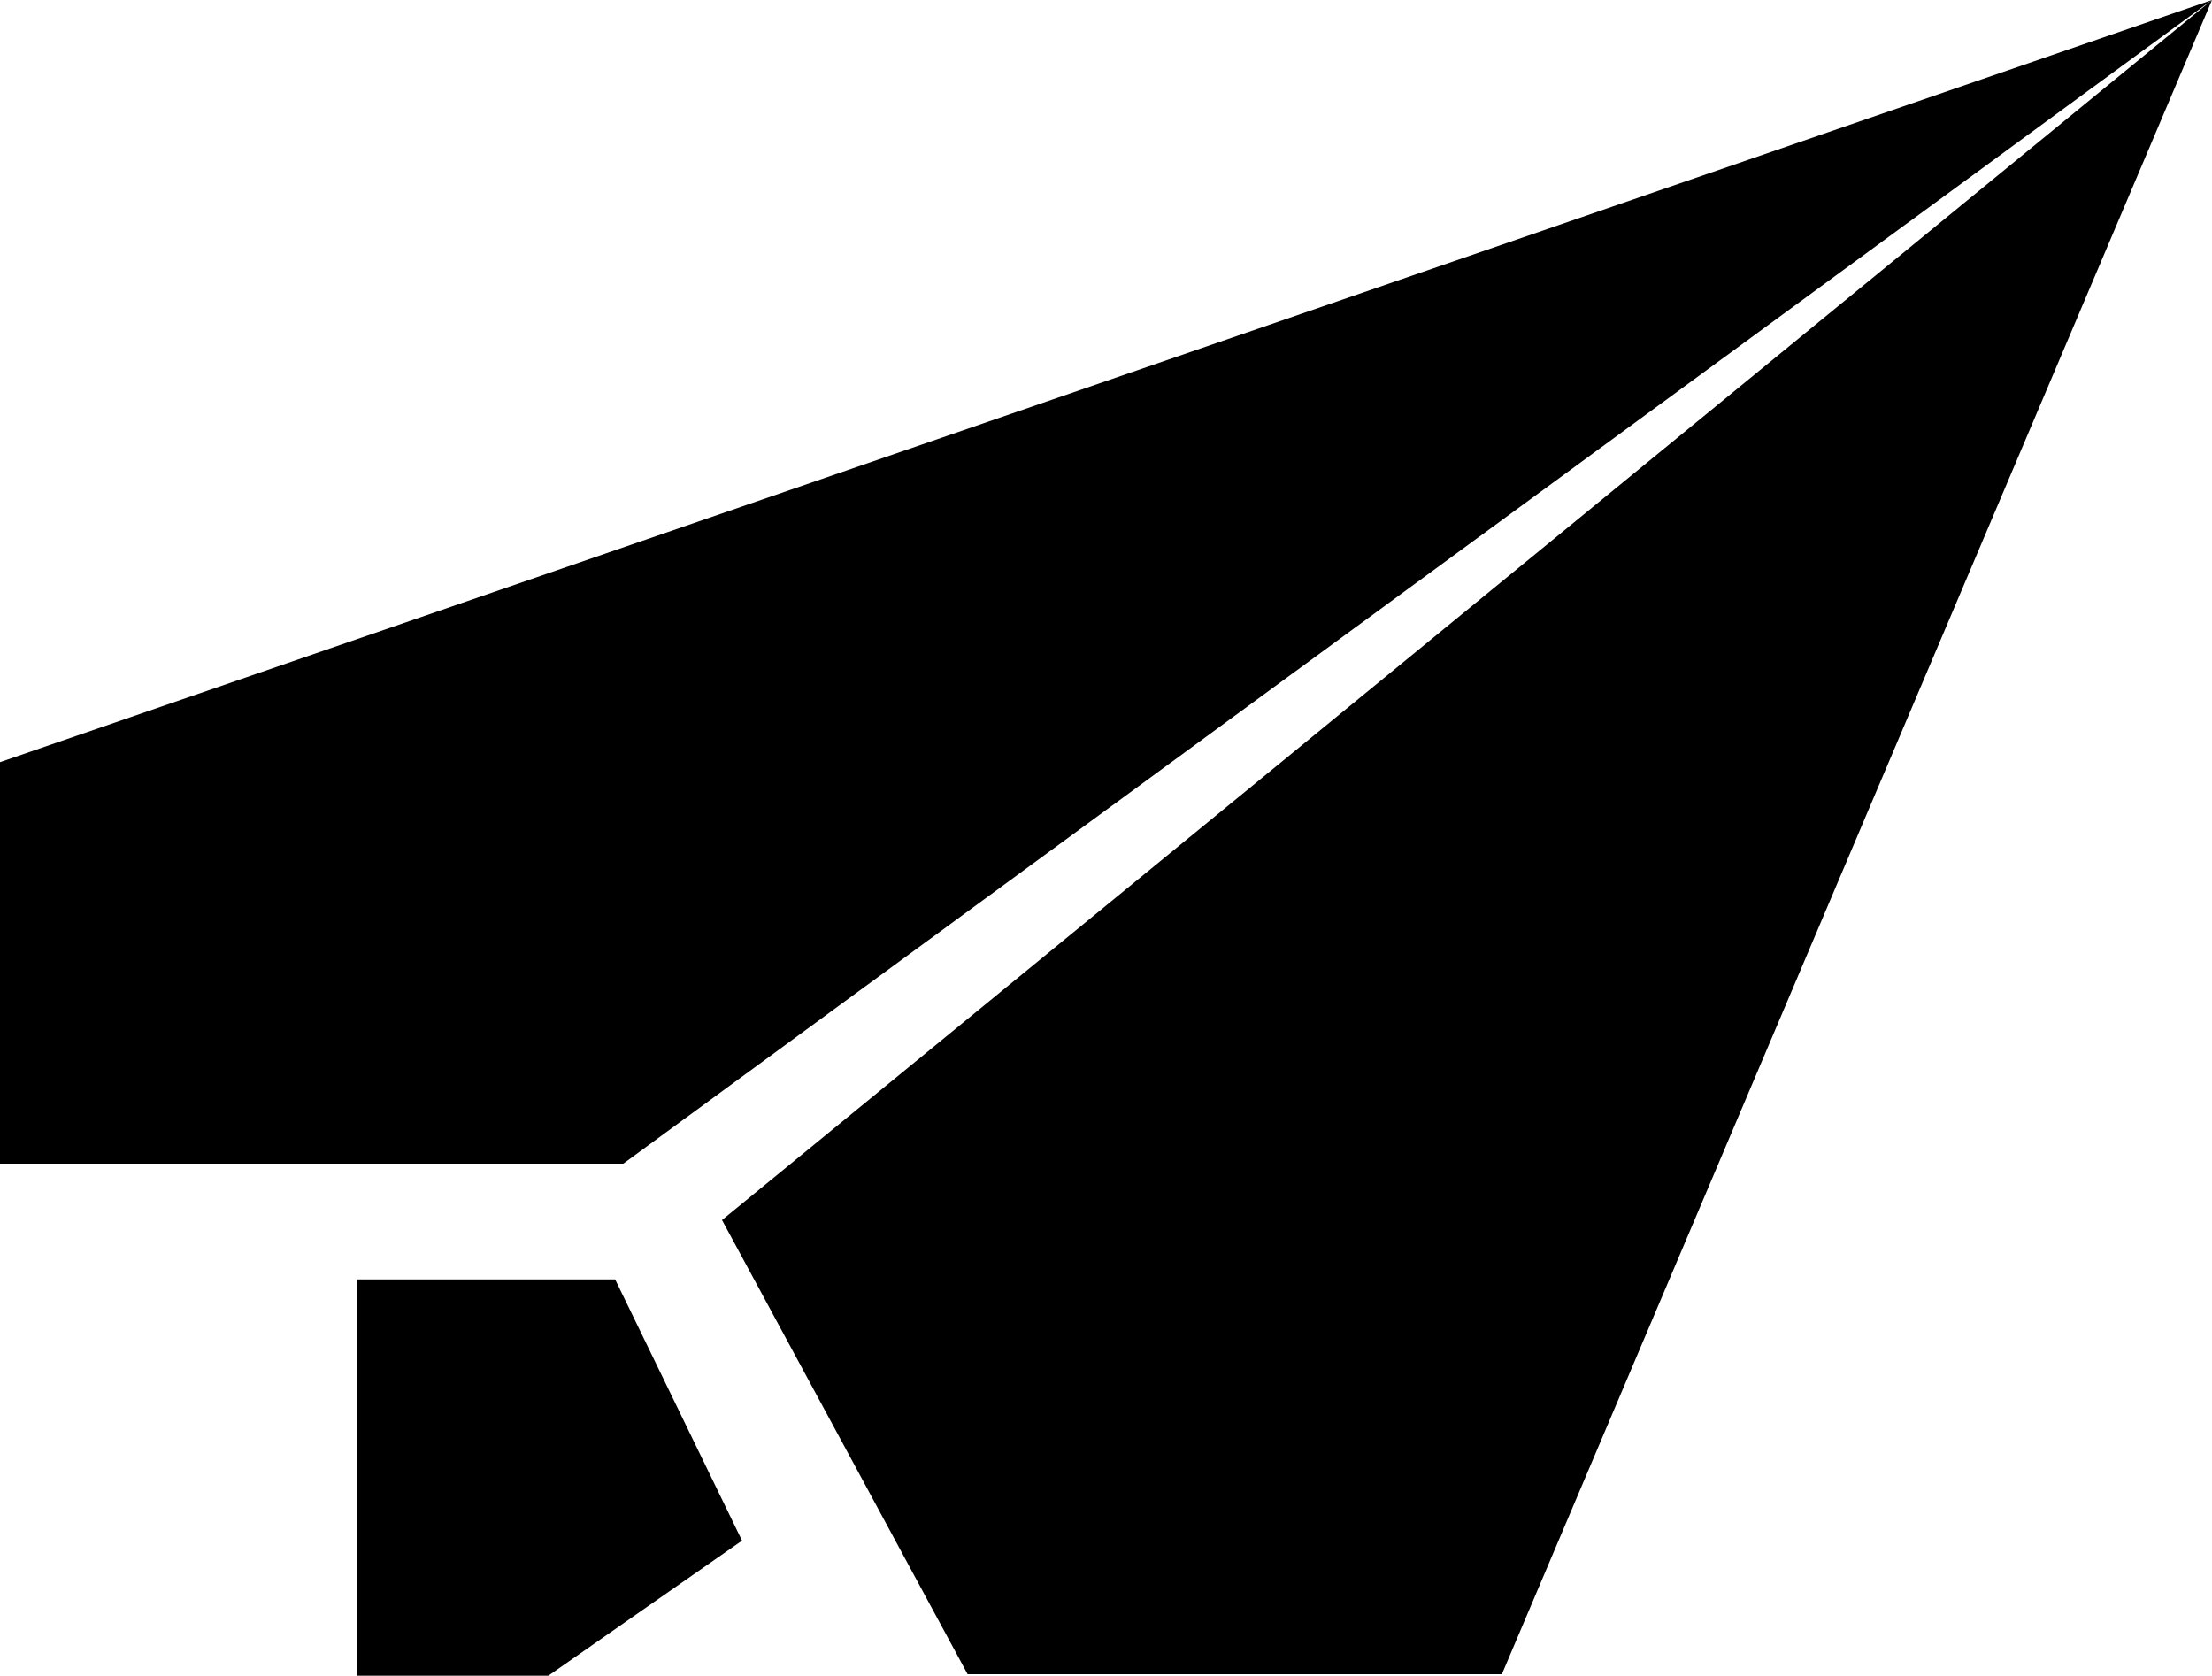
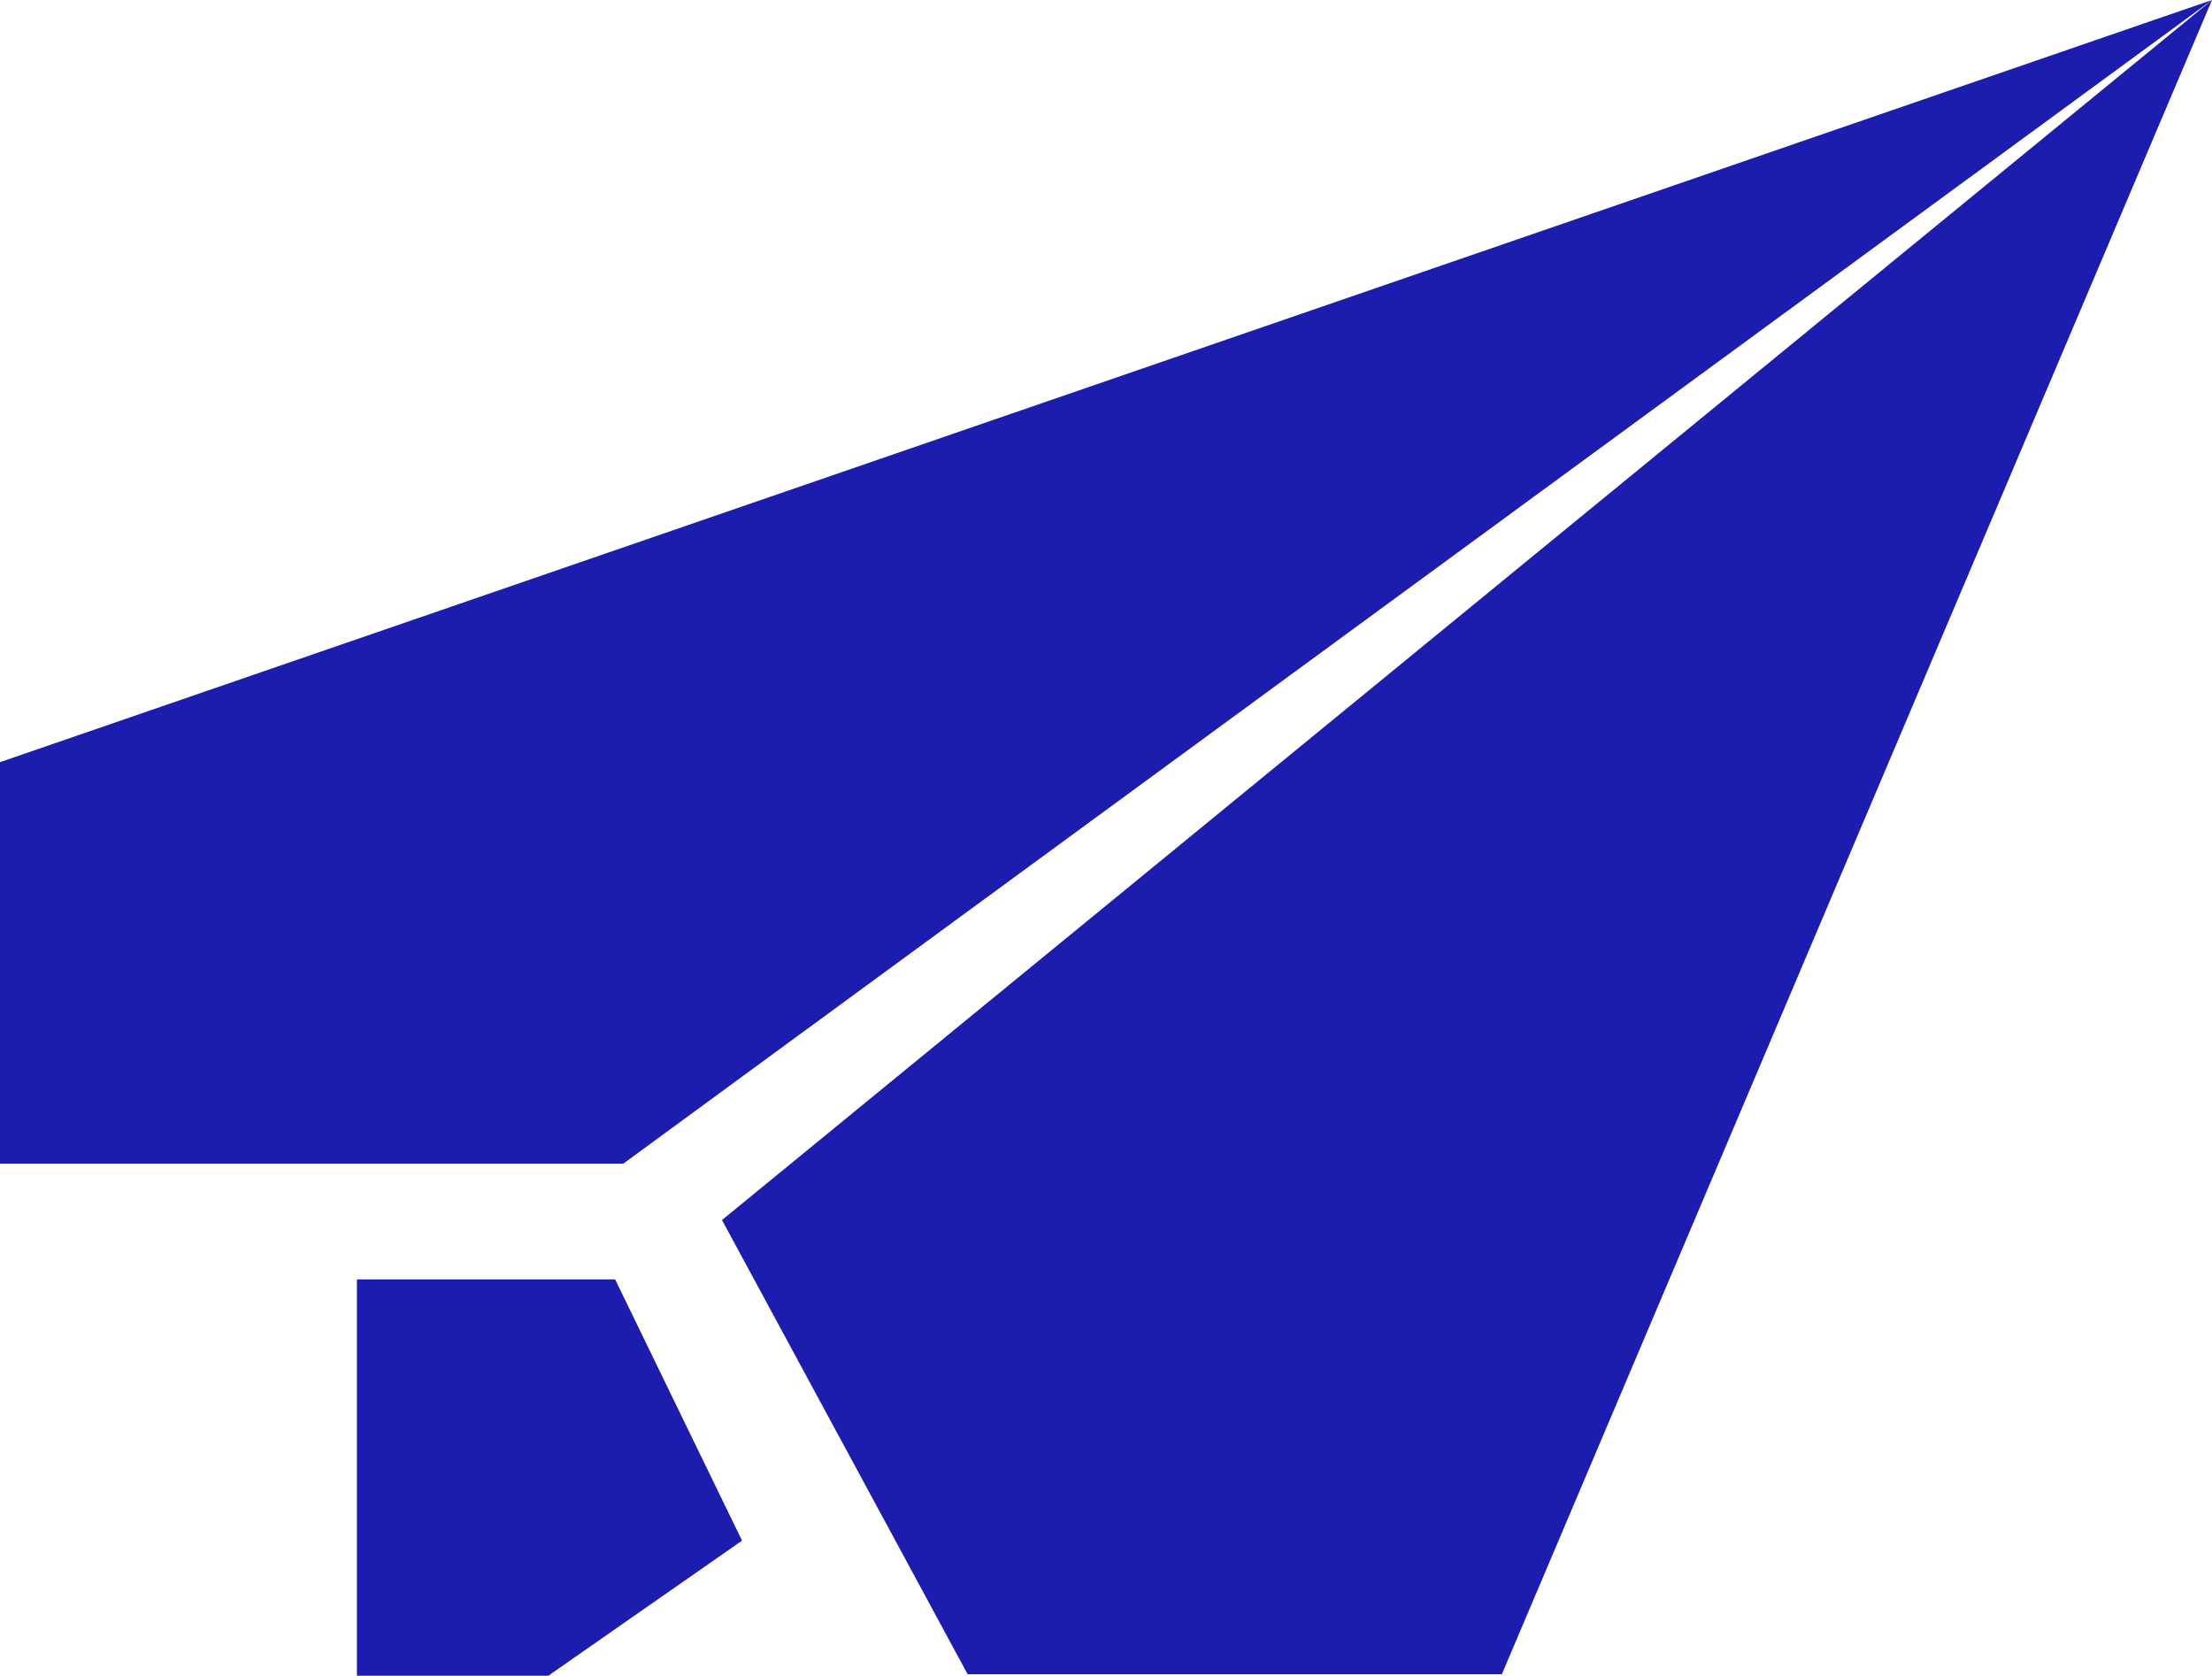
<svg xmlns="http://www.w3.org/2000/svg" viewBox="0 0 29.81 22.58">
-   <path d="M0,10.27,29.81,0,8.4,15.68H0Z" />
-   <path d="M9.73,16.44,29.81,0,20.24,22.56l-7.2,0Z" />
-   <path d="M4.81,17.24H8.29L10,20.76,7.39,22.58H4.81Z" />
+   <path d="M0,10.27,29.81,0,8.4,15.68H0Z" style="fill: #1C1CAF" />
+   <path d="M9.73,16.44,29.81,0,20.24,22.56l-7.2,0Z" style="fill: #1C1CAF" />
+   <path d="M4.81,17.24H8.29L10,20.76,7.39,22.58H4.81Z" style="fill: #1C1CAF" />
</svg>
